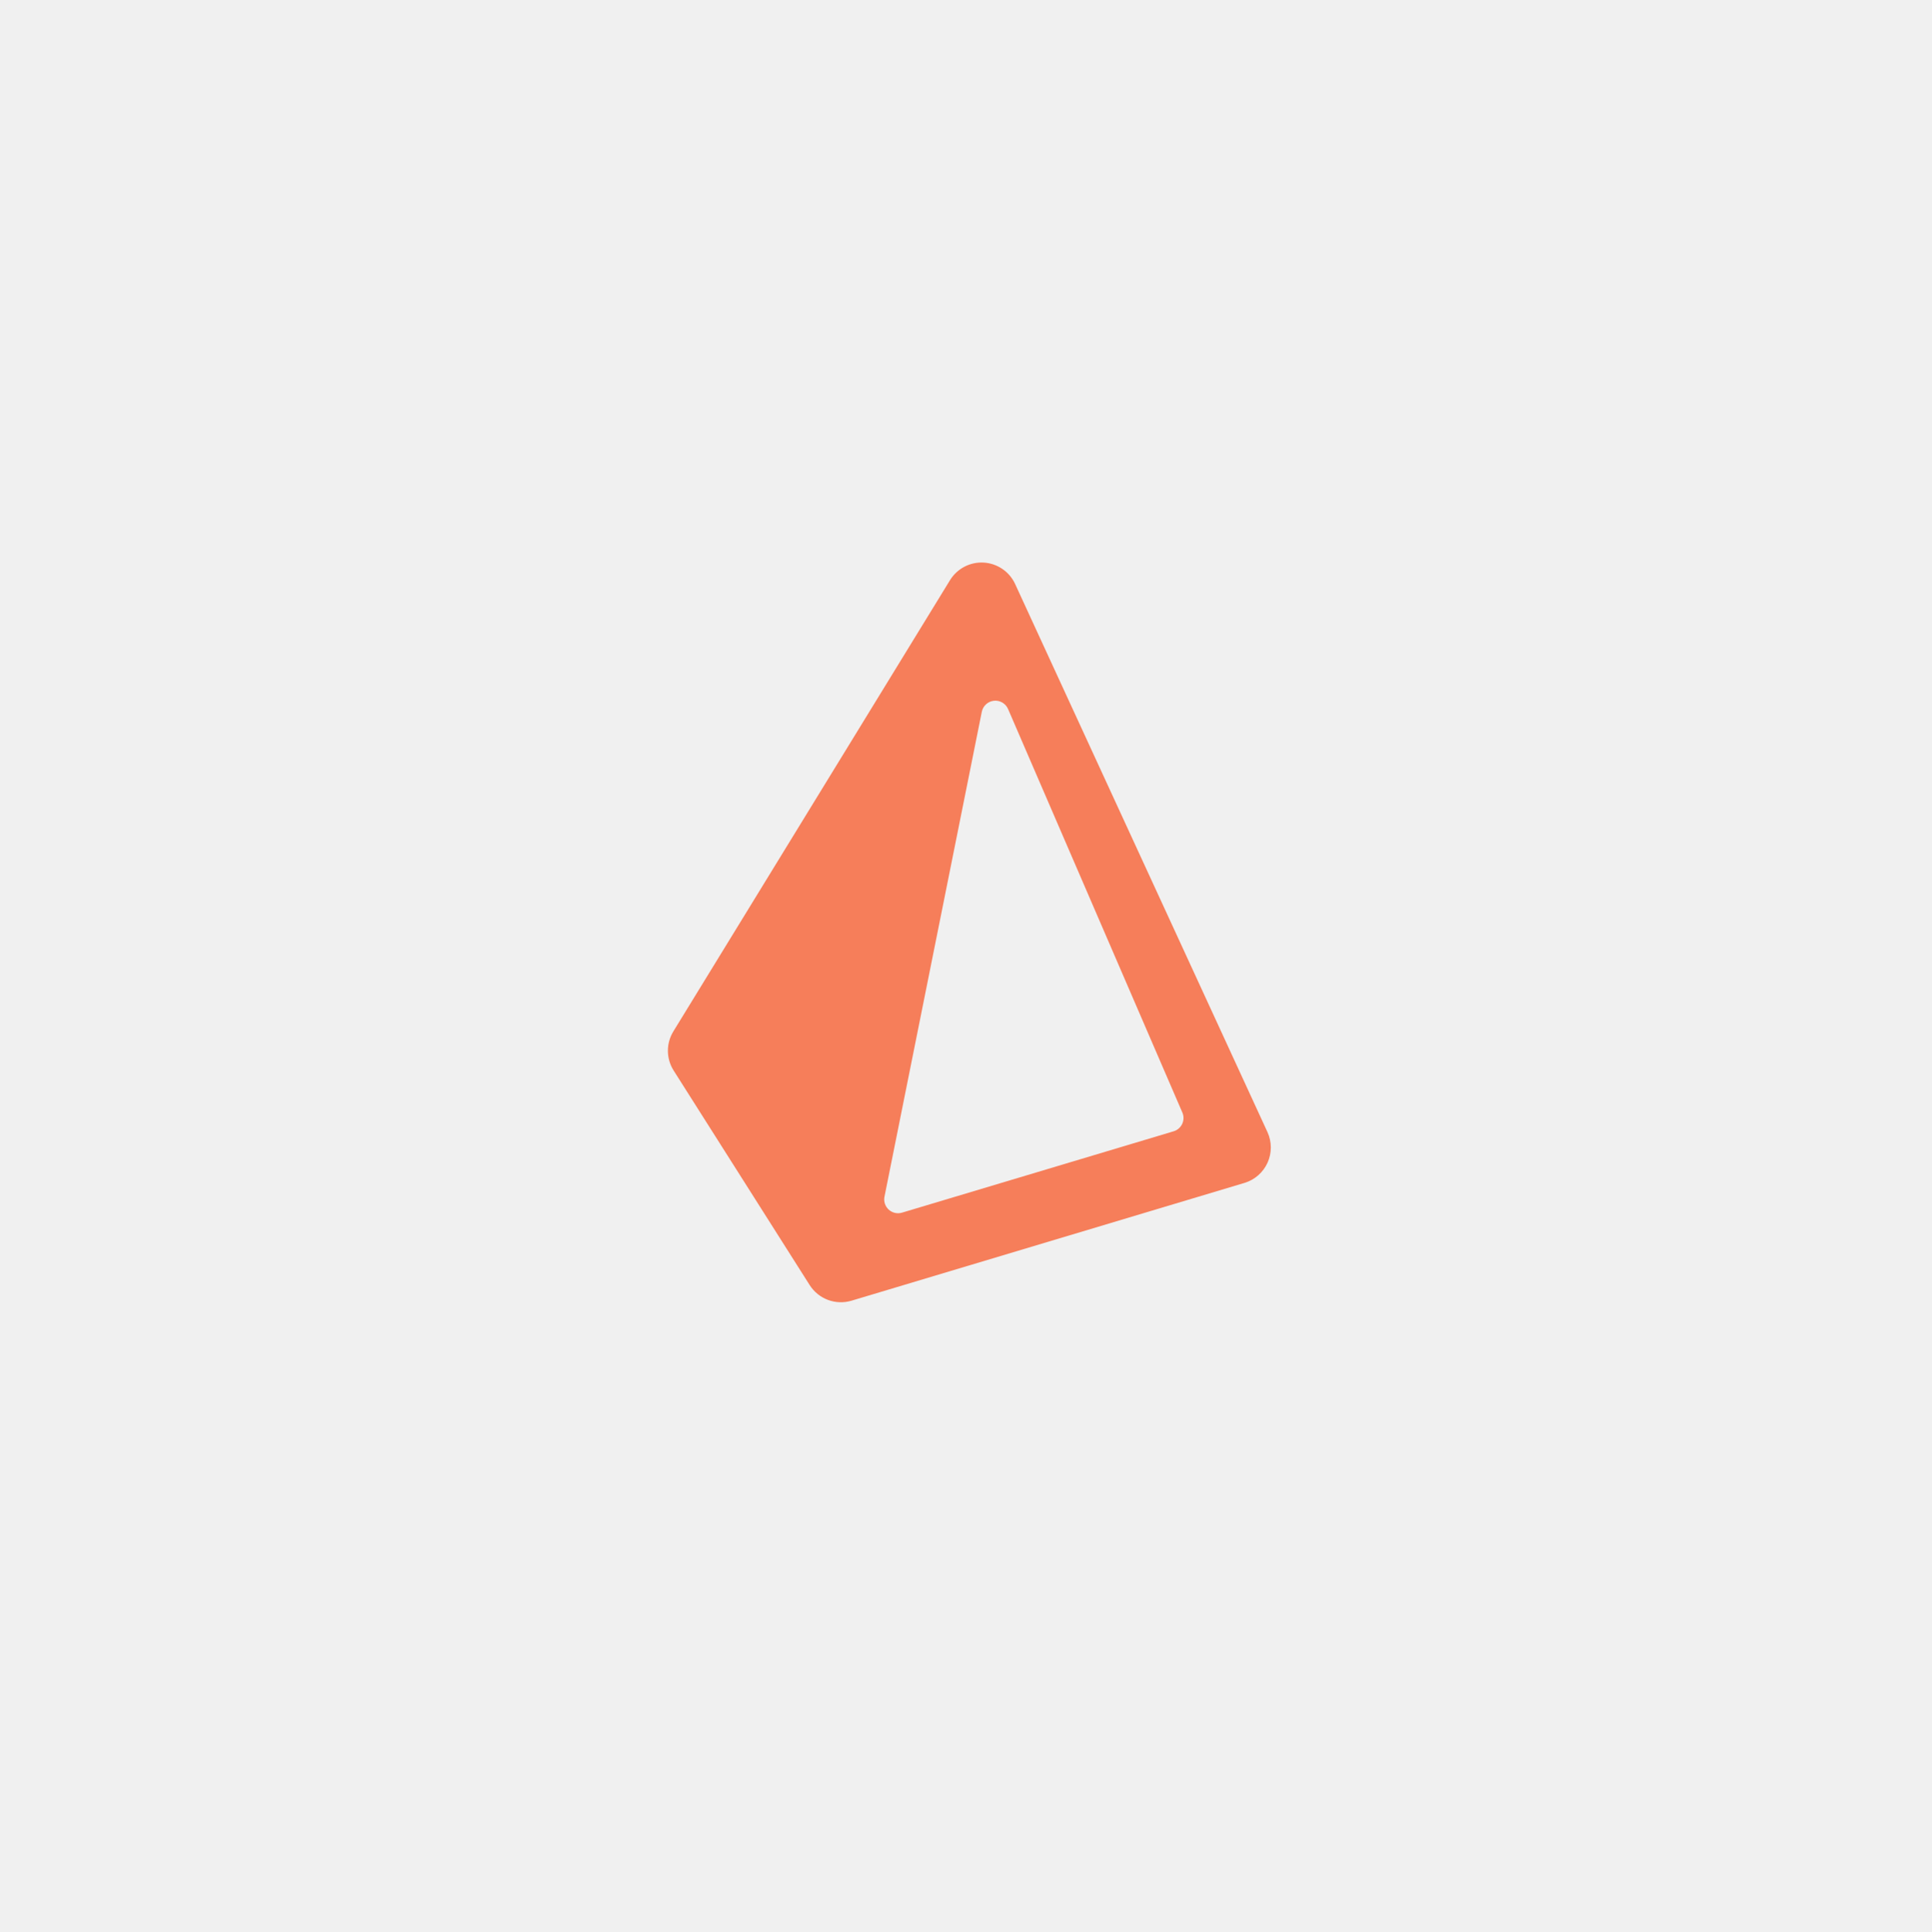
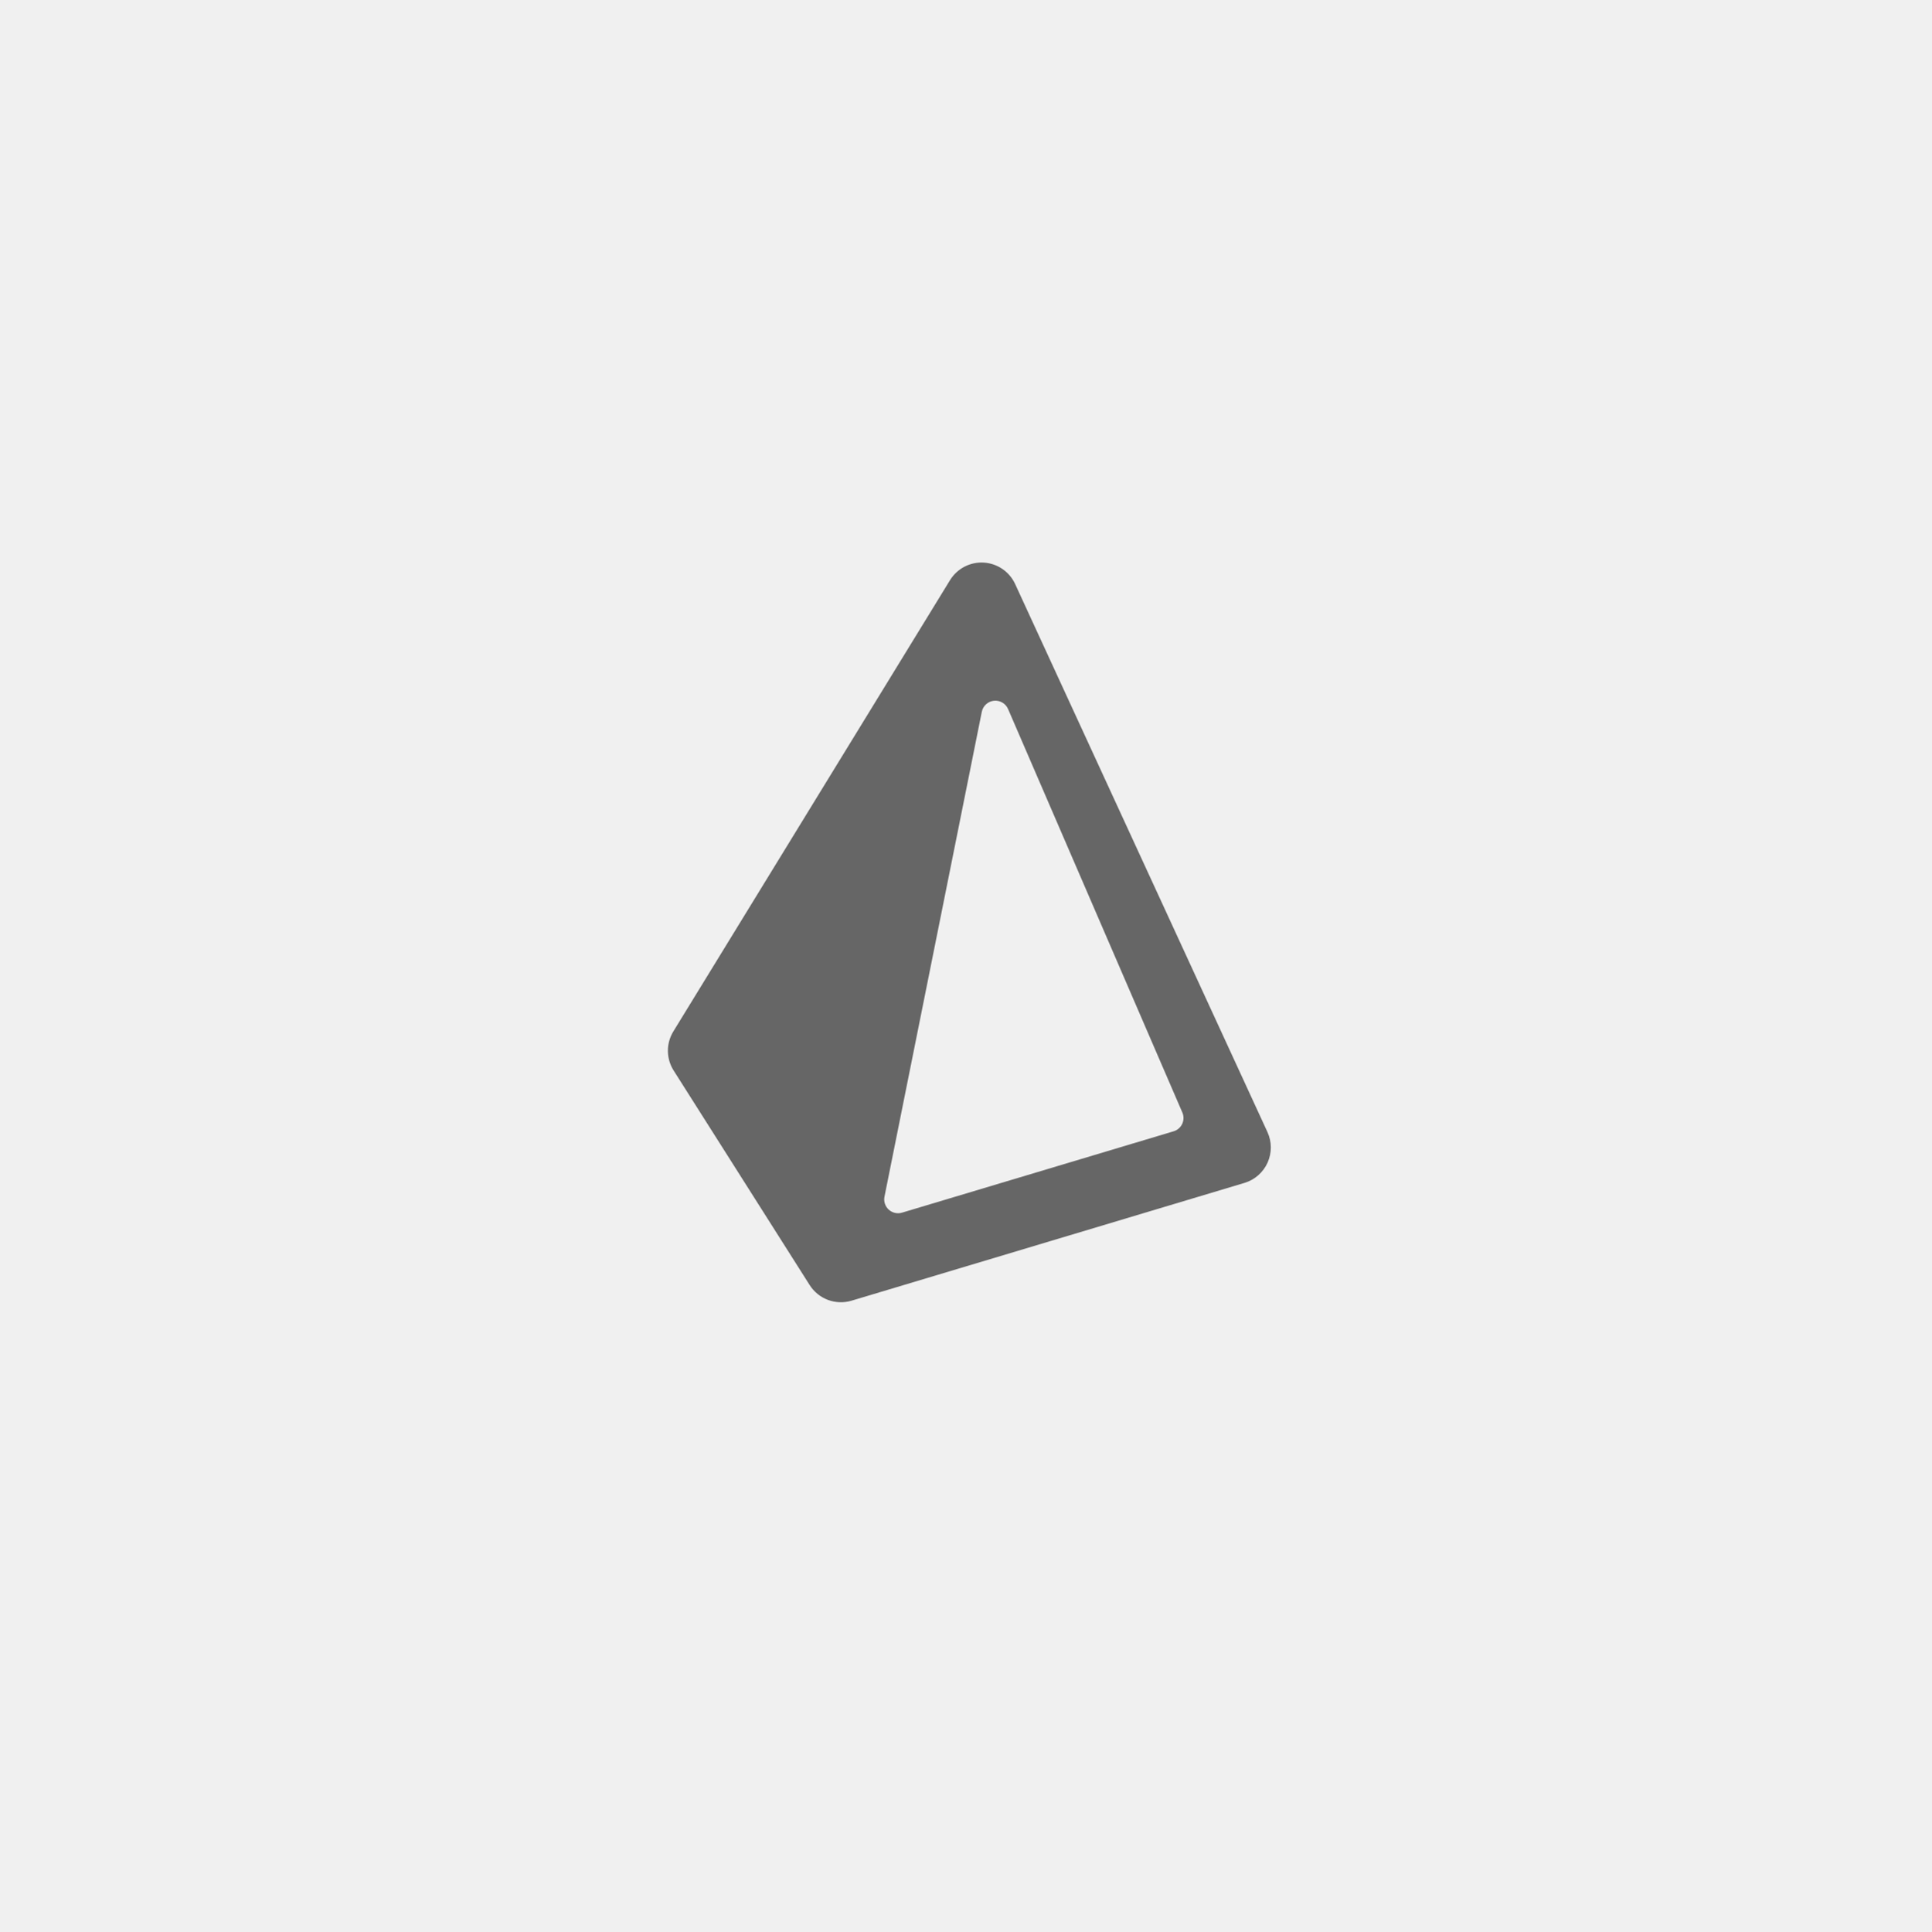
<svg xmlns="http://www.w3.org/2000/svg" width="261" height="261" viewBox="0 0 261 261" fill="none">
  <g filter="url(#filter0_d_303_17205)">
</g>
  <g clip-path="url(#clip0_303_17205)">
-     <path fill-rule="evenodd" clip-rule="evenodd" d="M91.015 144.64C90.524 143.849 90.264 142.936 90.264 142.005C90.264 141.074 90.524 140.161 91.015 139.37L128.415 78.37C128.891 77.609 129.564 76.991 130.361 76.579C131.159 76.168 132.053 75.979 132.949 76.032C133.845 76.085 134.71 76.379 135.454 76.882C136.198 77.384 136.792 78.078 137.175 78.89L171.295 153C171.59 153.645 171.744 154.345 171.748 155.054C171.751 155.764 171.604 156.465 171.316 157.113C171.027 157.761 170.604 158.34 170.075 158.812C169.545 159.284 168.922 159.638 168.245 159.85L115.065 175.79C114.026 176.097 112.915 176.059 111.899 175.68C110.884 175.301 110.019 174.603 109.435 173.69L91.015 144.64ZM132.685 96.21C132.761 95.816 132.962 95.457 133.258 95.186C133.553 94.915 133.929 94.746 134.328 94.705C134.727 94.663 135.129 94.751 135.474 94.956C135.819 95.16 136.089 95.47 136.245 95.84L159.795 150.36C159.899 150.602 159.951 150.864 159.947 151.127C159.943 151.391 159.883 151.65 159.772 151.889C159.66 152.128 159.5 152.341 159.3 152.513C159.101 152.686 158.867 152.814 158.615 152.89L121.895 163.89C121.586 163.98 121.26 163.99 120.946 163.917C120.633 163.844 120.344 163.692 120.106 163.475C119.869 163.258 119.692 162.983 119.592 162.677C119.492 162.372 119.472 162.045 119.535 161.73L132.685 96.21Z" fill="#F67E5A" />
+     <path fill-rule="evenodd" clip-rule="evenodd" d="M91.015 144.64C90.524 143.849 90.264 142.936 90.264 142.005C90.264 141.074 90.524 140.161 91.015 139.37L128.415 78.37C128.891 77.609 129.564 76.991 130.361 76.579C131.159 76.168 132.053 75.979 132.949 76.032C133.845 76.085 134.71 76.379 135.454 76.882C136.198 77.384 136.792 78.078 137.175 78.89L171.295 153C171.59 153.645 171.744 154.345 171.748 155.054C171.751 155.764 171.604 156.465 171.316 157.113C171.027 157.761 170.604 158.34 170.075 158.812C169.545 159.284 168.922 159.638 168.245 159.85L115.065 175.79C114.026 176.097 112.915 176.059 111.899 175.68C110.884 175.301 110.019 174.603 109.435 173.69L91.015 144.64ZM132.685 96.21C132.761 95.816 132.962 95.457 133.258 95.186C133.553 94.915 133.929 94.746 134.328 94.705C134.727 94.663 135.129 94.751 135.474 94.956C135.819 95.16 136.089 95.47 136.245 95.84L159.795 150.36C159.899 150.602 159.951 150.864 159.947 151.127C159.943 151.391 159.883 151.65 159.772 151.889C159.66 152.128 159.5 152.341 159.3 152.513C159.101 152.686 158.867 152.814 158.615 152.89L121.895 163.89C121.586 163.98 121.26 163.99 120.946 163.917C120.633 163.844 120.344 163.692 120.106 163.475C119.869 163.258 119.692 162.983 119.592 162.677C119.492 162.372 119.472 162.045 119.535 161.73L132.685 96.21Z" fill="#666" />
  </g>
  <defs>
    <filter id="filter0_d_303_17205" x="0.724" y="0.406" width="260" height="260" filterUnits="userSpaceOnUse" color-interpolation-filters="sRGB">
      <feFlood flood-opacity="0" result="BackgroundImageFix" />
      <feColorMatrix in="SourceAlpha" type="matrix" values="0 0 0 0 0 0 0 0 0 0 0 0 0 0 0 0 0 0 127 0" result="hardAlpha" />
      <feOffset dy="4" />
      <feGaussianBlur stdDeviation="20" />
      <feComposite in2="hardAlpha" operator="out" />
      <feColorMatrix type="matrix" values="0 0 0 0 0.037 0 0 0 0 0.035 0 0 0 0 0.048 0 0 0 0.1 0" />
      <feBlend mode="normal" in2="BackgroundImageFix" result="effect1_dropShadow_303_17205" />
      <feBlend mode="normal" in="SourceGraphic" in2="effect1_dropShadow_303_17205" result="shape" />
    </filter>
    <clipPath id="clip0_303_17205">
      <rect width="81.51" height="100" fill="white" transform="translate(90.245 76)" />
    </clipPath>
  </defs>
</svg>
